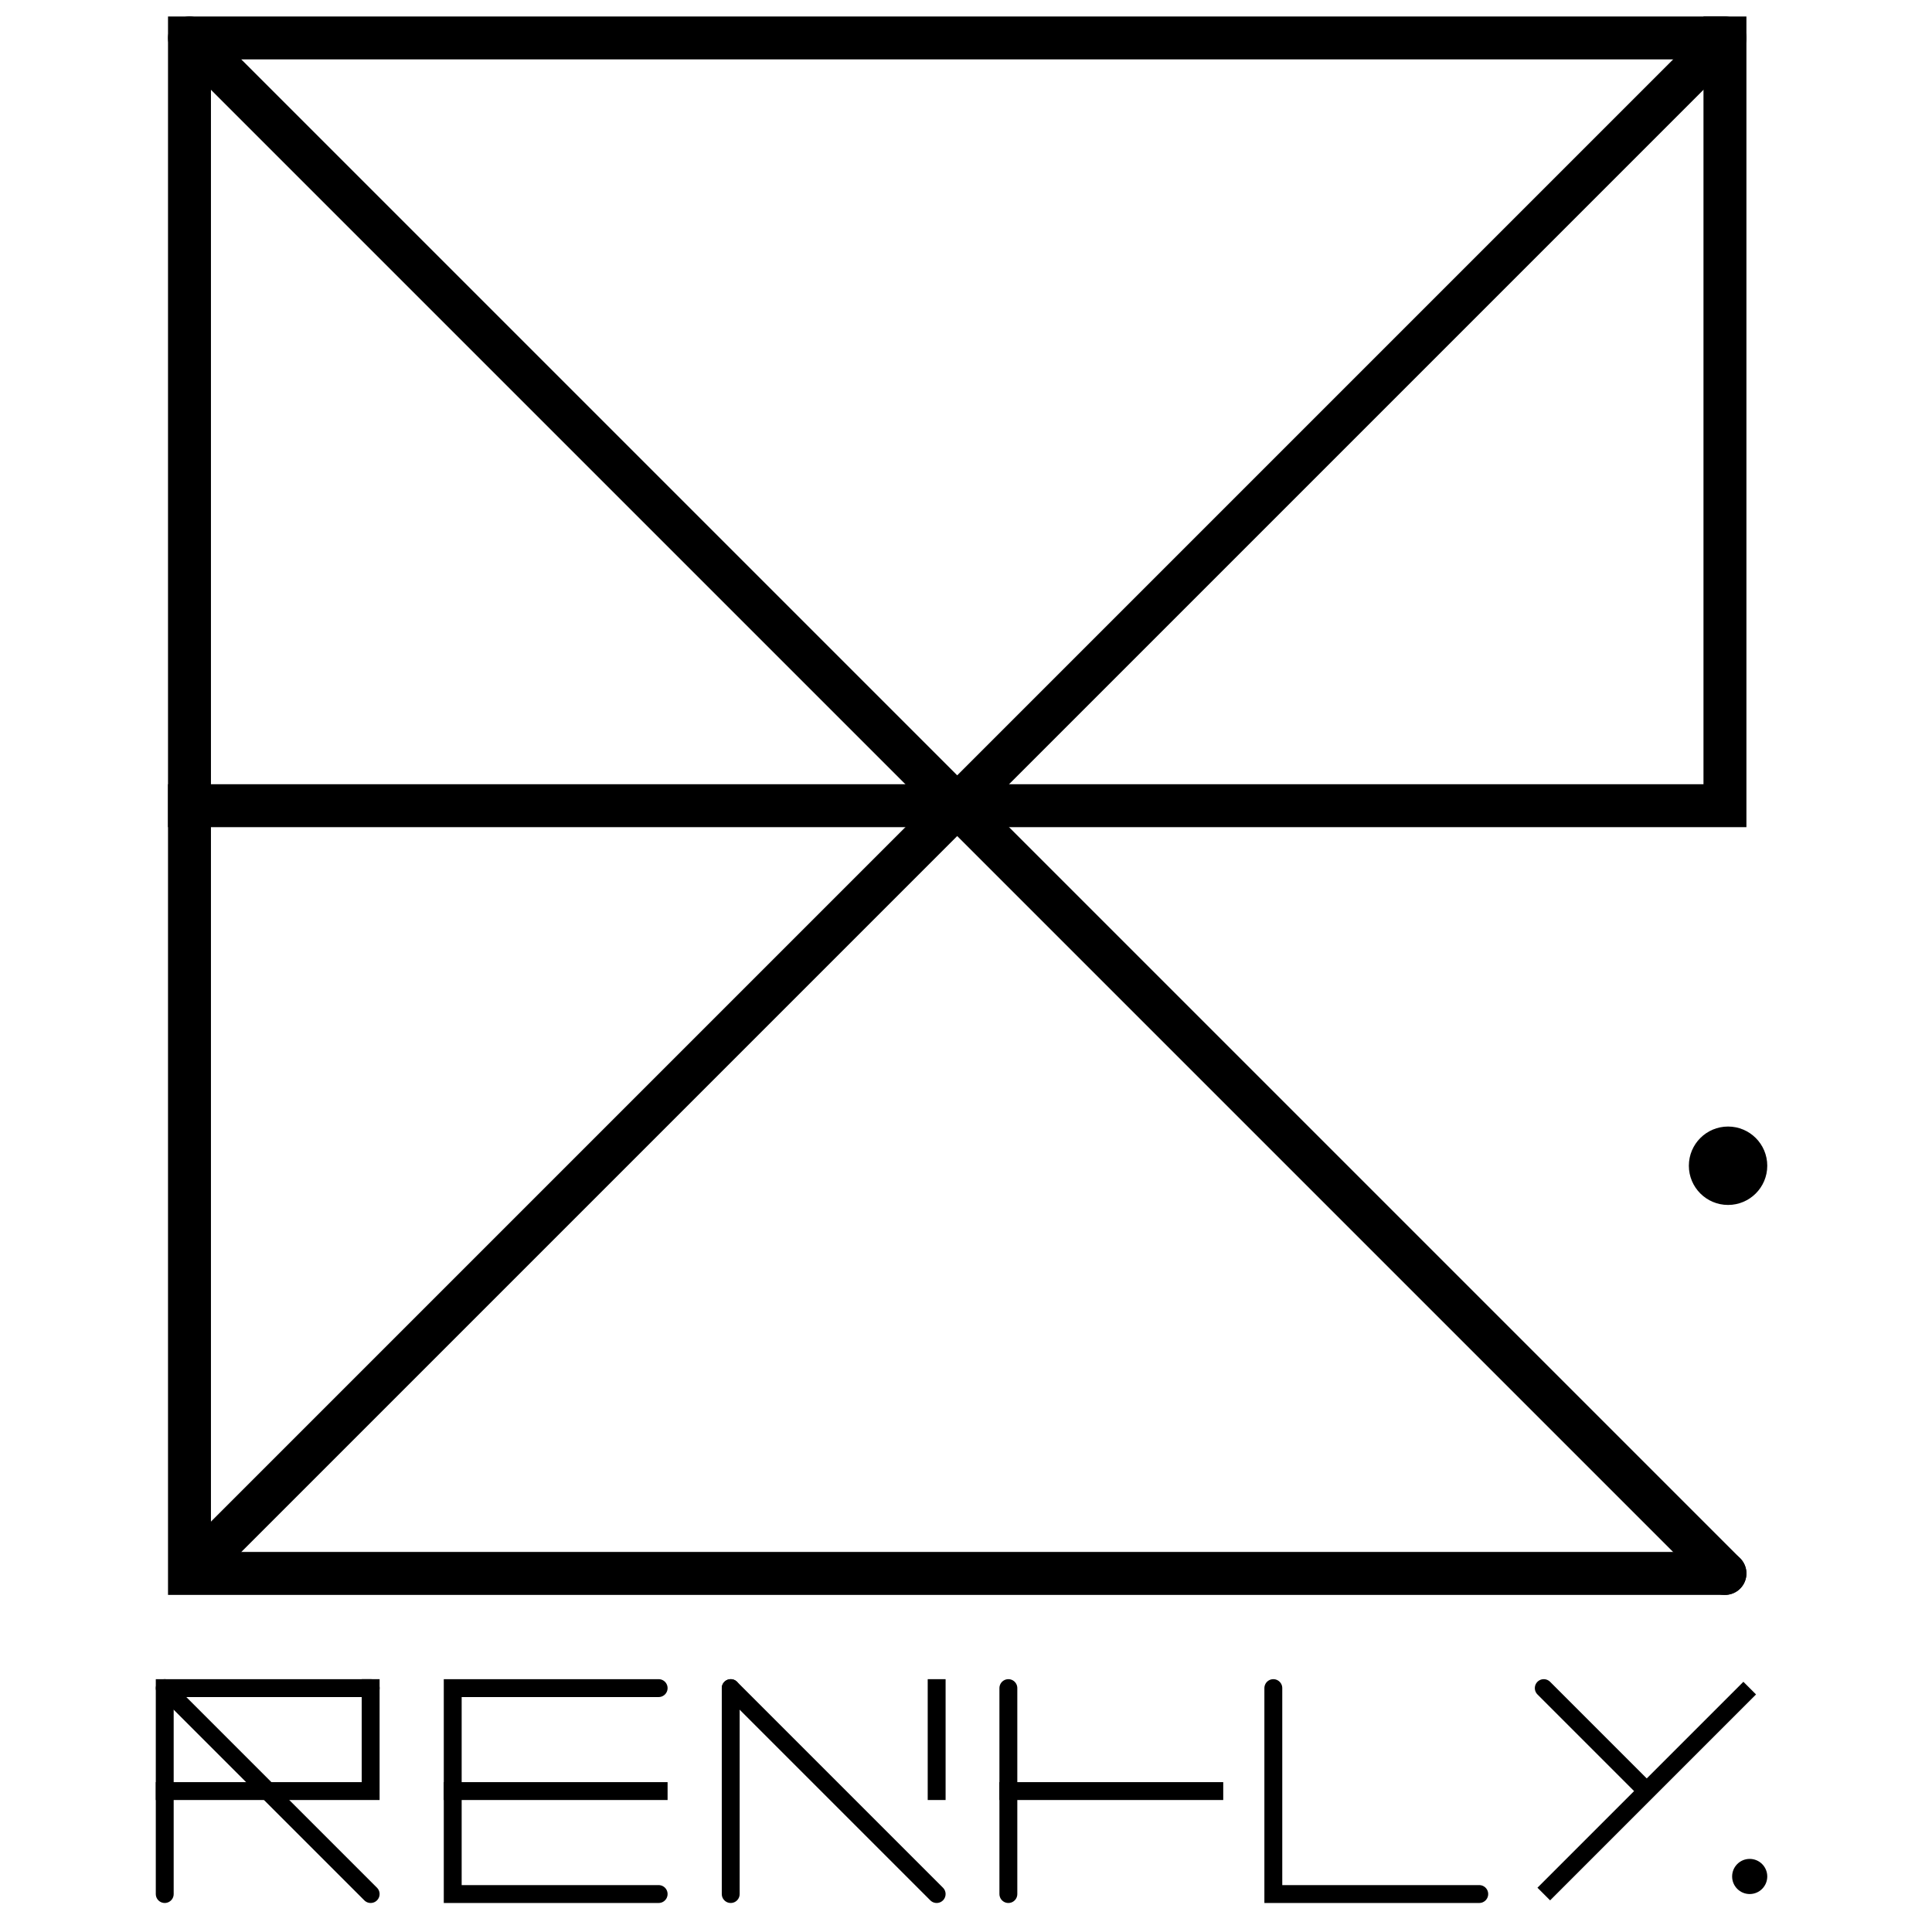
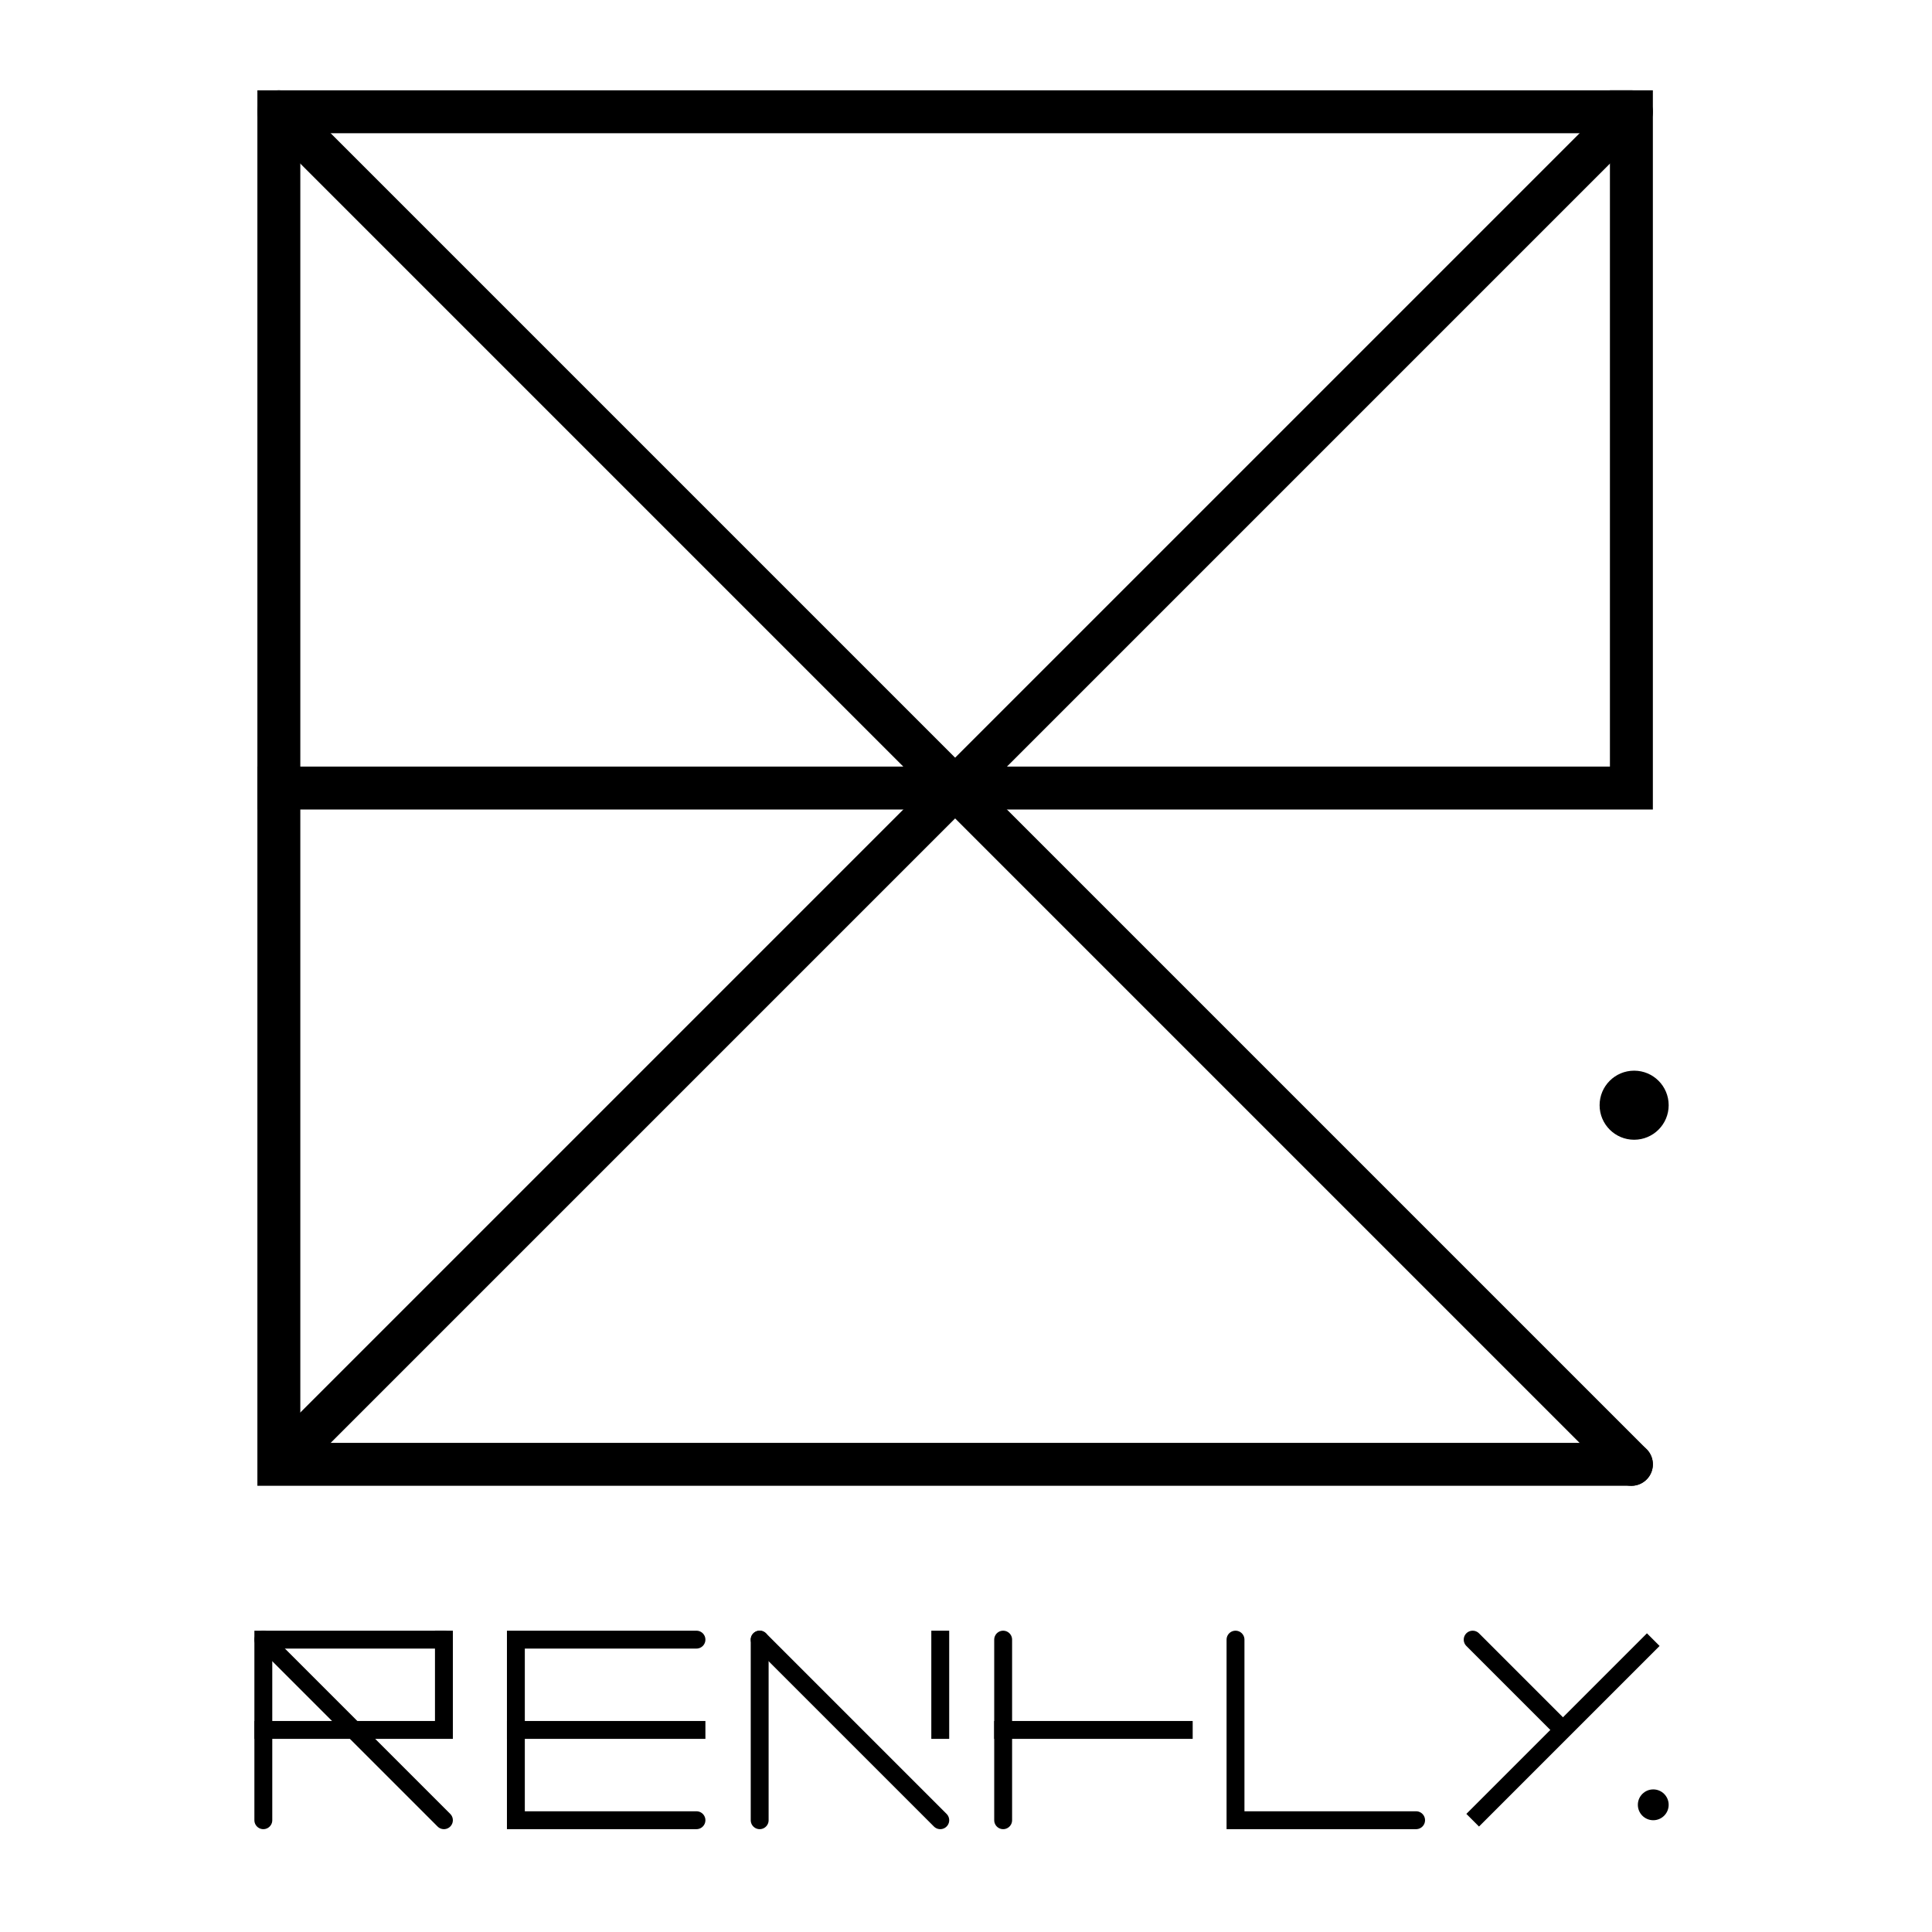
<svg xmlns="http://www.w3.org/2000/svg" width="100%" height="100%" viewBox="0 0 2250 2250" version="1.1" xml:space="preserve" style="fill-rule:evenodd;clip-rule:evenodd;stroke-miterlimit:1.5;">
-   <path d="M2008.87,44.207l-1788.2,1788.2" style="fill:none;stroke:#000;stroke-width:50px;" />
-   <path d="M220.672,44.207l1788.2,1788.2" style="fill:none;stroke:#000;stroke-width:50px;stroke-linecap:round;" />
-   <path d="M2008.87,44.207l-1788.2,-0l-0,1788.2l1788.2,-0" style="fill:none;stroke:#000;stroke-width:50px;stroke-linecap:round;" />
-   <path d="M220.672,938.305l1788.2,-0l-0,-894.098" style="fill:none;stroke:#000;stroke-width:50px;stroke-linecap:square;" />
-   <path d="M767.058,1965.97l-239.821,0l-0,239.821l239.821,0" style="fill:none;stroke:#000;stroke-width:20.83px;stroke-linecap:round;" />
-   <path d="M527.237,2085.88l239.821,-0" style="fill:none;stroke:#000;stroke-width:20.83px;stroke-linecap:square;" />
-   <path d="M2037.69,1965.97l-239.821,239.821" style="fill:none;stroke:#000;stroke-width:20.83px;" />
-   <path d="M1797.87,1965.97l119.003,119.003" style="fill:none;stroke:#000;stroke-width:20.83px;stroke-linecap:round;" />
-   <path d="M1482.91,1965.97l0,239.821l239.821,0" style="fill:none;stroke:#000;stroke-width:20.83px;stroke-linecap:round;" />
-   <path d="M1174.34,1965.97l-0,239.821" style="fill:none;stroke:#000;stroke-width:20.83px;stroke-linecap:round;" />
-   <path d="M1174.34,2085.88l239.821,-0" style="fill:none;stroke:#000;stroke-width:20.83px;stroke-linecap:square;" />
-   <path d="M850.997,1965.97l239.821,239.821" style="fill:none;stroke:#000;stroke-width:20.83px;stroke-linecap:round;" />
-   <path d="M850.997,1965.97l0,239.821" style="fill:none;stroke:#000;stroke-width:20.83px;stroke-linecap:round;" />
-   <path d="M1090.82,2085.88l0,-119.911" style="fill:none;stroke:#000;stroke-width:20.83px;stroke-linecap:square;" />
-   <path d="M191.85,1965.97l239.821,239.821" style="fill:none;stroke:#000;stroke-width:20.83px;stroke-linecap:round;" />
-   <path d="M431.671,1965.97l-239.821,0l-0,239.821" style="fill:none;stroke:#000;stroke-width:20.83px;stroke-linecap:round;" />
-   <path d="M191.85,2085.88l239.821,-0l-0,-119.911" style="fill:none;stroke:#000;stroke-width:20.83px;stroke-linecap:square;" />
-   <circle cx="2037.69" cy="2185.33" r="20.46" />
-   <circle cx="2012.49" cy="1357.62" r="45.657" />
+   <path d="M1899.92,130.176l-1575.17,1575.17" style="fill:none;stroke:#000;stroke-width:50px;" />
+   <path d="M324.747,130.176l1575.17,1575.17" style="fill:none;stroke:#000;stroke-width:50px;stroke-linecap:round;" />
+   <path d="M1899.92,130.176l-1575.17,-0l0,1575.17l1575.17,0" style="fill:none;stroke:#000;stroke-width:50px;stroke-linecap:round;" />
+   <path d="M324.747,917.76l1575.17,0l-0,-787.584" style="fill:none;stroke:#000;stroke-width:50px;stroke-linecap:square;" />
+   <path d="M811.102,1909.51l-210.311,-0l-0,210.311l210.311,0" style="fill:none;stroke:#000;stroke-width:20.83px;stroke-linecap:round;" />
+   <path d="M600.791,2014.67l210.311,-0" style="fill:none;stroke:#000;stroke-width:20.83px;stroke-linecap:square;" />
+   <path d="M1925.38,1909.51l-210.312,210.311" style="fill:none;stroke:#000;stroke-width:20.83px;" />
+   <path d="M1715.07,1909.51l104.36,104.36" style="fill:none;stroke:#000;stroke-width:20.83px;stroke-linecap:round;" />
+   <path d="M1438.87,1909.51l0,210.311l210.312,0" style="fill:none;stroke:#000;stroke-width:20.83px;stroke-linecap:round;" />
+   <path d="M1168.27,1909.51l0,210.311" style="fill:none;stroke:#000;stroke-width:20.83px;stroke-linecap:round;" />
+   <path d="M1168.27,2014.67l210.312,-0" style="fill:none;stroke:#000;stroke-width:20.83px;stroke-linecap:square;" />
+   <path d="M884.713,1909.51l210.311,210.311" style="fill:none;stroke:#000;stroke-width:20.83px;stroke-linecap:round;" />
+   <path d="M884.713,1909.51l-0,210.311" style="fill:none;stroke:#000;stroke-width:20.83px;stroke-linecap:round;" />
+   <path d="M1095.02,2014.67l0,-105.156" style="fill:none;stroke:#000;stroke-width:20.83px;stroke-linecap:square;" />
+   <path d="M306.673,1909.51l210.311,210.311" style="fill:none;stroke:#000;stroke-width:20.83px;stroke-linecap:round;" />
+   <path d="M516.984,1909.51l-210.311,-0l-0,210.311" style="fill:none;stroke:#000;stroke-width:20.83px;stroke-linecap:round;" />
+   <path d="M306.673,2014.67l210.311,-0l-0,-105.156" style="fill:none;stroke:#000;stroke-width:20.83px;stroke-linecap:square;" />
+   <circle cx="1925.38" cy="2101.88" r="17.943" />
+   <circle cx="1903.11" cy="1287.12" r="40.218" />
</svg>
